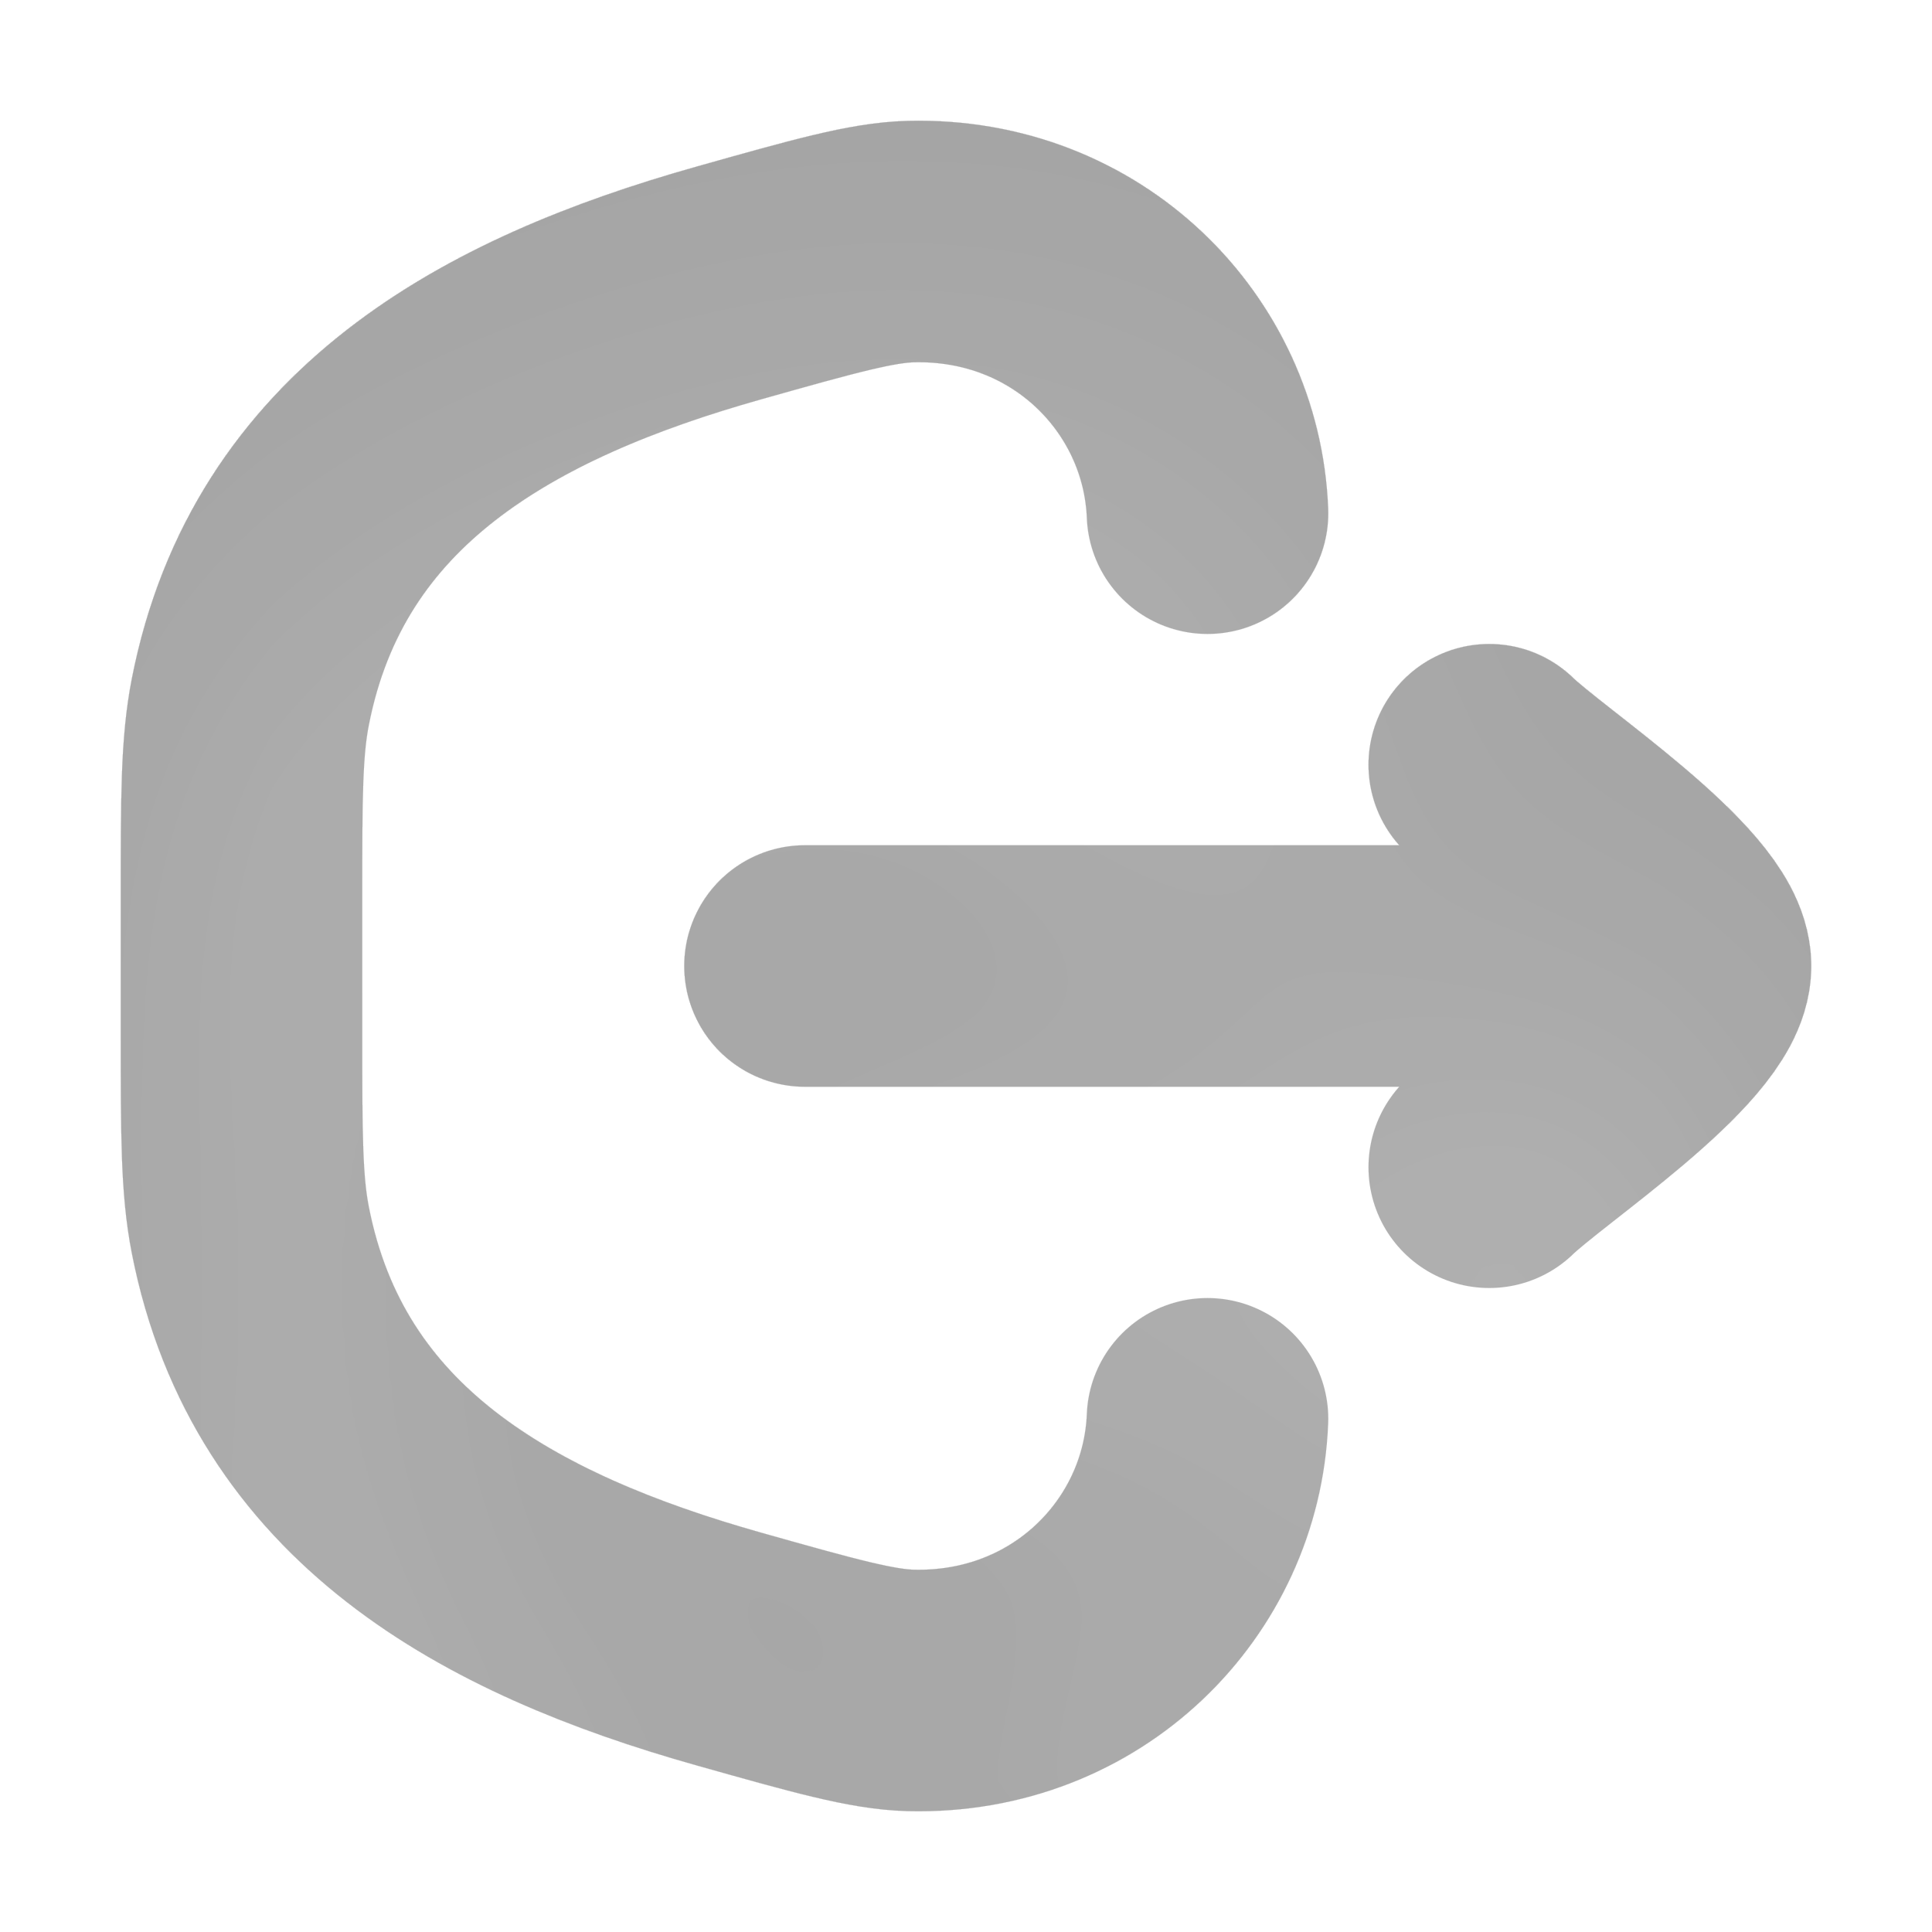
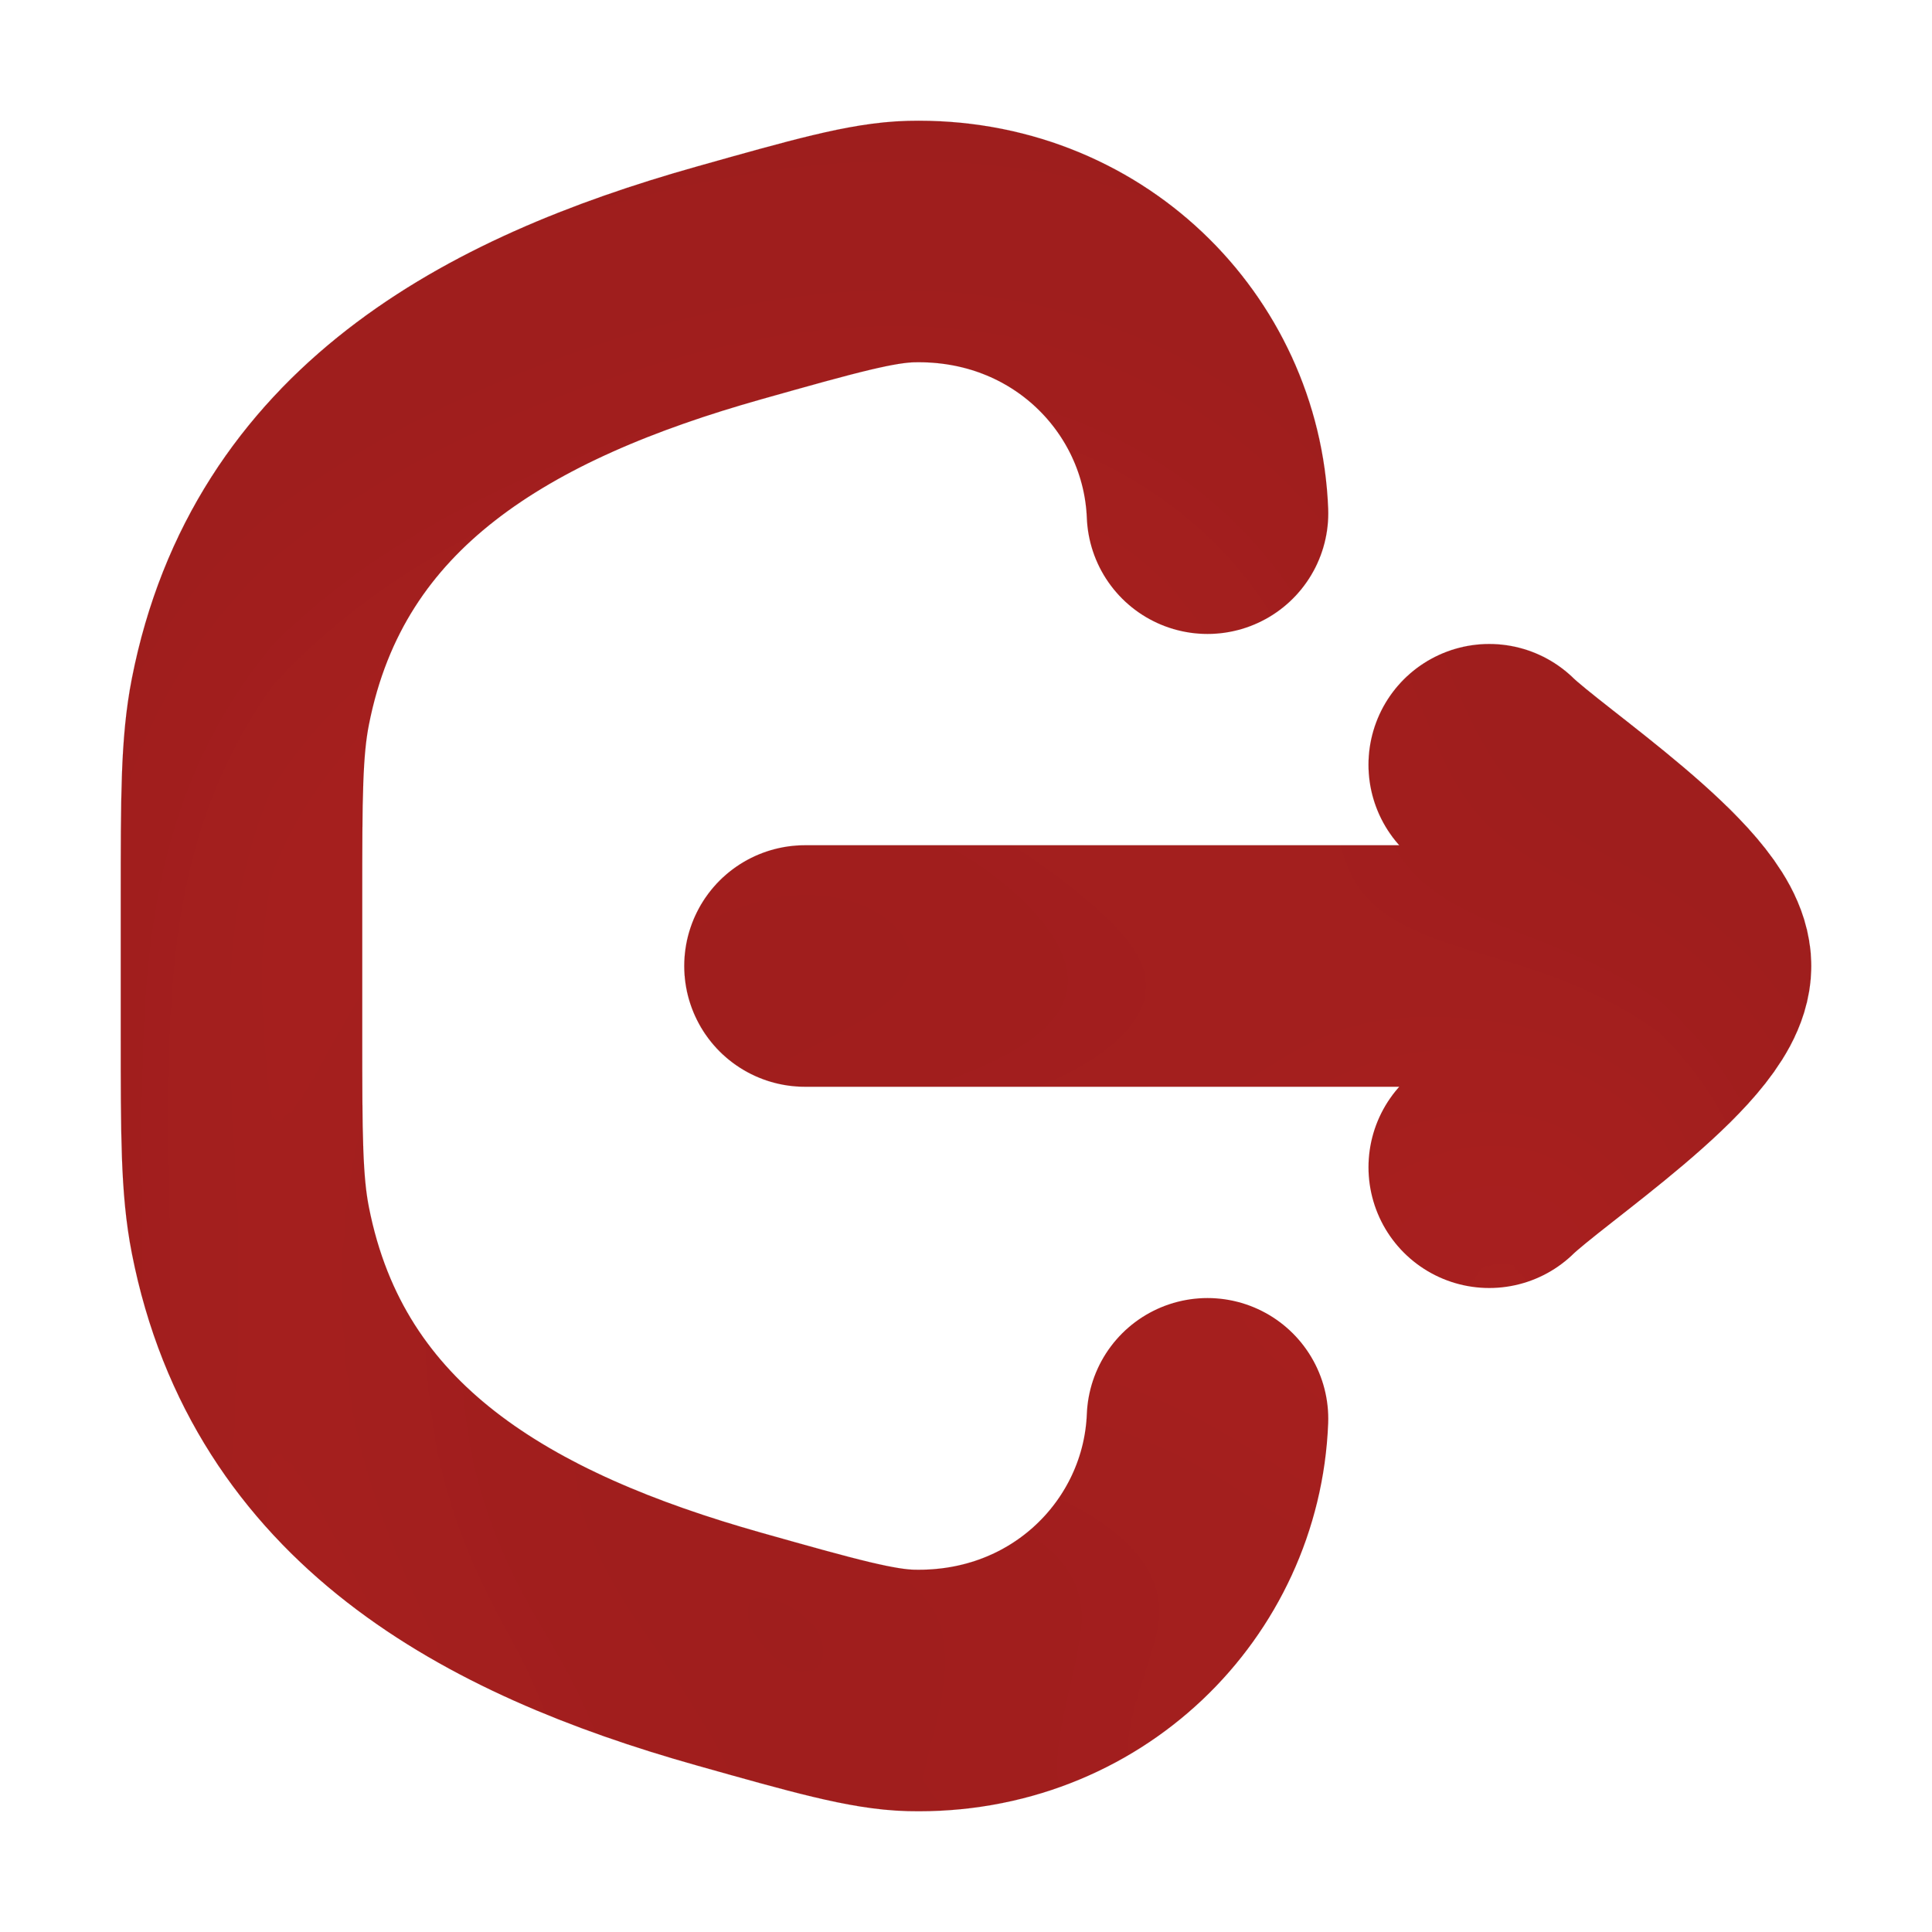
<svg xmlns="http://www.w3.org/2000/svg" width="24" height="24" viewBox="0 0 24 24" fill="none">
  <g filter="url(#filter0_i_244_5534)">
-     <path d="M15 17.625C14.926 19.477 13.383 21.049 11.316 20.999C10.835 20.987 10.24 20.819 9.051 20.484C6.19 19.677 3.706 18.32 3.11 15.281C3 14.723 3 14.094 3 12.837L3 11.163C3 9.906 3 9.277 3.11 8.718C3.706 5.68 6.19 4.323 9.051 3.516C10.24 3.181 10.835 3.013 11.316 3.001C13.383 2.951 14.926 4.523 15 6.375" stroke="#B2B2B2" stroke-width="3" stroke-linecap="round" />
-     <path d="M21 12H10M21 12C21 11.3 19.006 9.992 18.5 9.5M21 12C21 12.7 19.006 14.008 18.5 14.5" stroke="#B2B2B2" stroke-width="3" stroke-linecap="round" stroke-linejoin="round" />
+     <path d="M15 17.625C14.926 19.477 13.383 21.049 11.316 20.999C10.835 20.987 10.24 20.819 9.051 20.484C6.19 19.677 3.706 18.32 3.11 15.281C3 14.723 3 14.094 3 12.837L3 11.163C3 9.906 3 9.277 3.11 8.718C3.706 5.68 6.19 4.323 9.051 3.516C10.24 3.181 10.835 3.013 11.316 3.001C13.383 2.951 14.926 4.523 15 6.375" stroke="#aa201f" stroke-width="3" stroke-linecap="round" />
+     <path d="M21 12H10M21 12C21 11.3 19.006 9.992 18.5 9.5M21 12C21 12.7 19.006 14.008 18.5 14.5" stroke="#aa201f" stroke-width="3" stroke-linecap="round" stroke-linejoin="round" />
  </g>
  <defs>
    <filter id="filter0_i_244_5534" x="1.5" y="1.5" width="21" height="25" filterUnits="userSpaceOnUse" color-interpolation-filters="sRGB">
      <feFlood flood-opacity="0" result="BackgroundImageFix" />
      <feBlend mode="normal" in="SourceGraphic" in2="BackgroundImageFix" result="shape" />
      <feColorMatrix in="SourceAlpha" type="matrix" values="0 0 0 0 0 0 0 0 0 0 0 0 0 0 0 0 0 0 127 0" result="hardAlpha" />
      <feOffset dy="4" />
      <feGaussianBlur stdDeviation="2" />
      <feComposite in2="hardAlpha" operator="arithmetic" k2="-1" k3="1" />
      <feColorMatrix type="matrix" values="0 0 0 0 0 0 0 0 0 0 0 0 0 0 0 0 0 0 0.07 0" />
      <feBlend mode="normal" in2="shape" result="effect1_innerShadow_244_5534" />
    </filter>
  </defs>
</svg>
